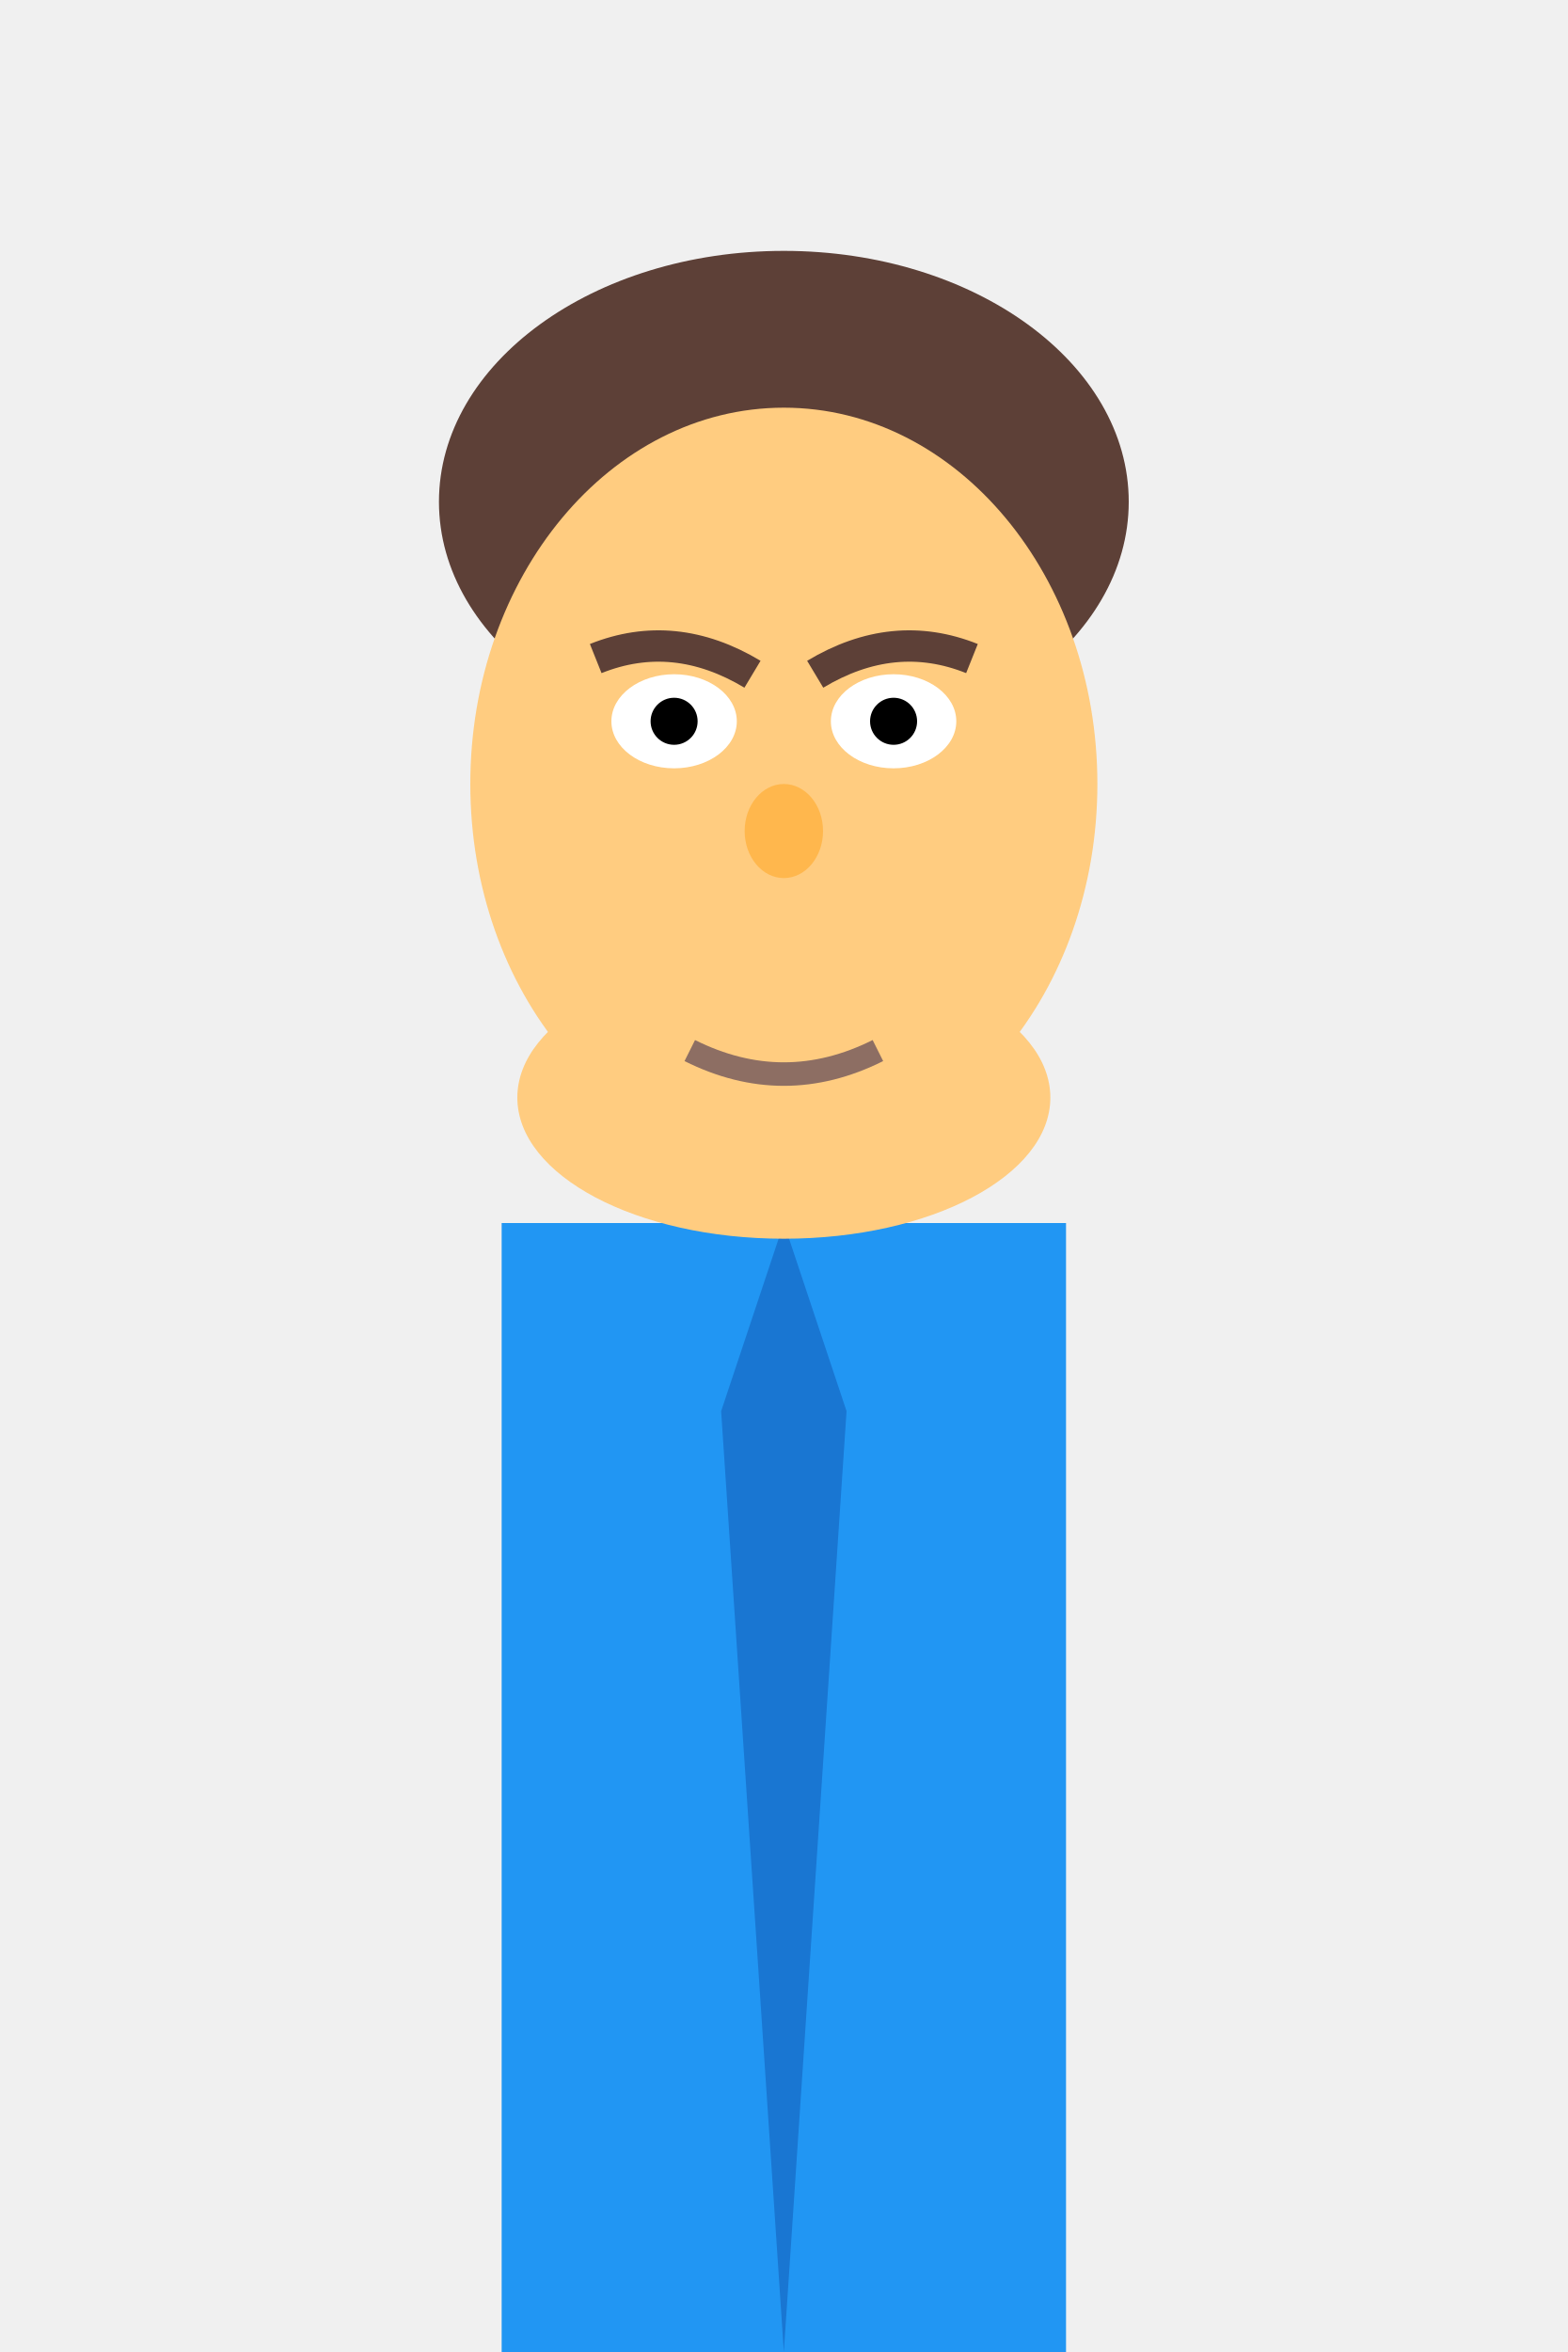
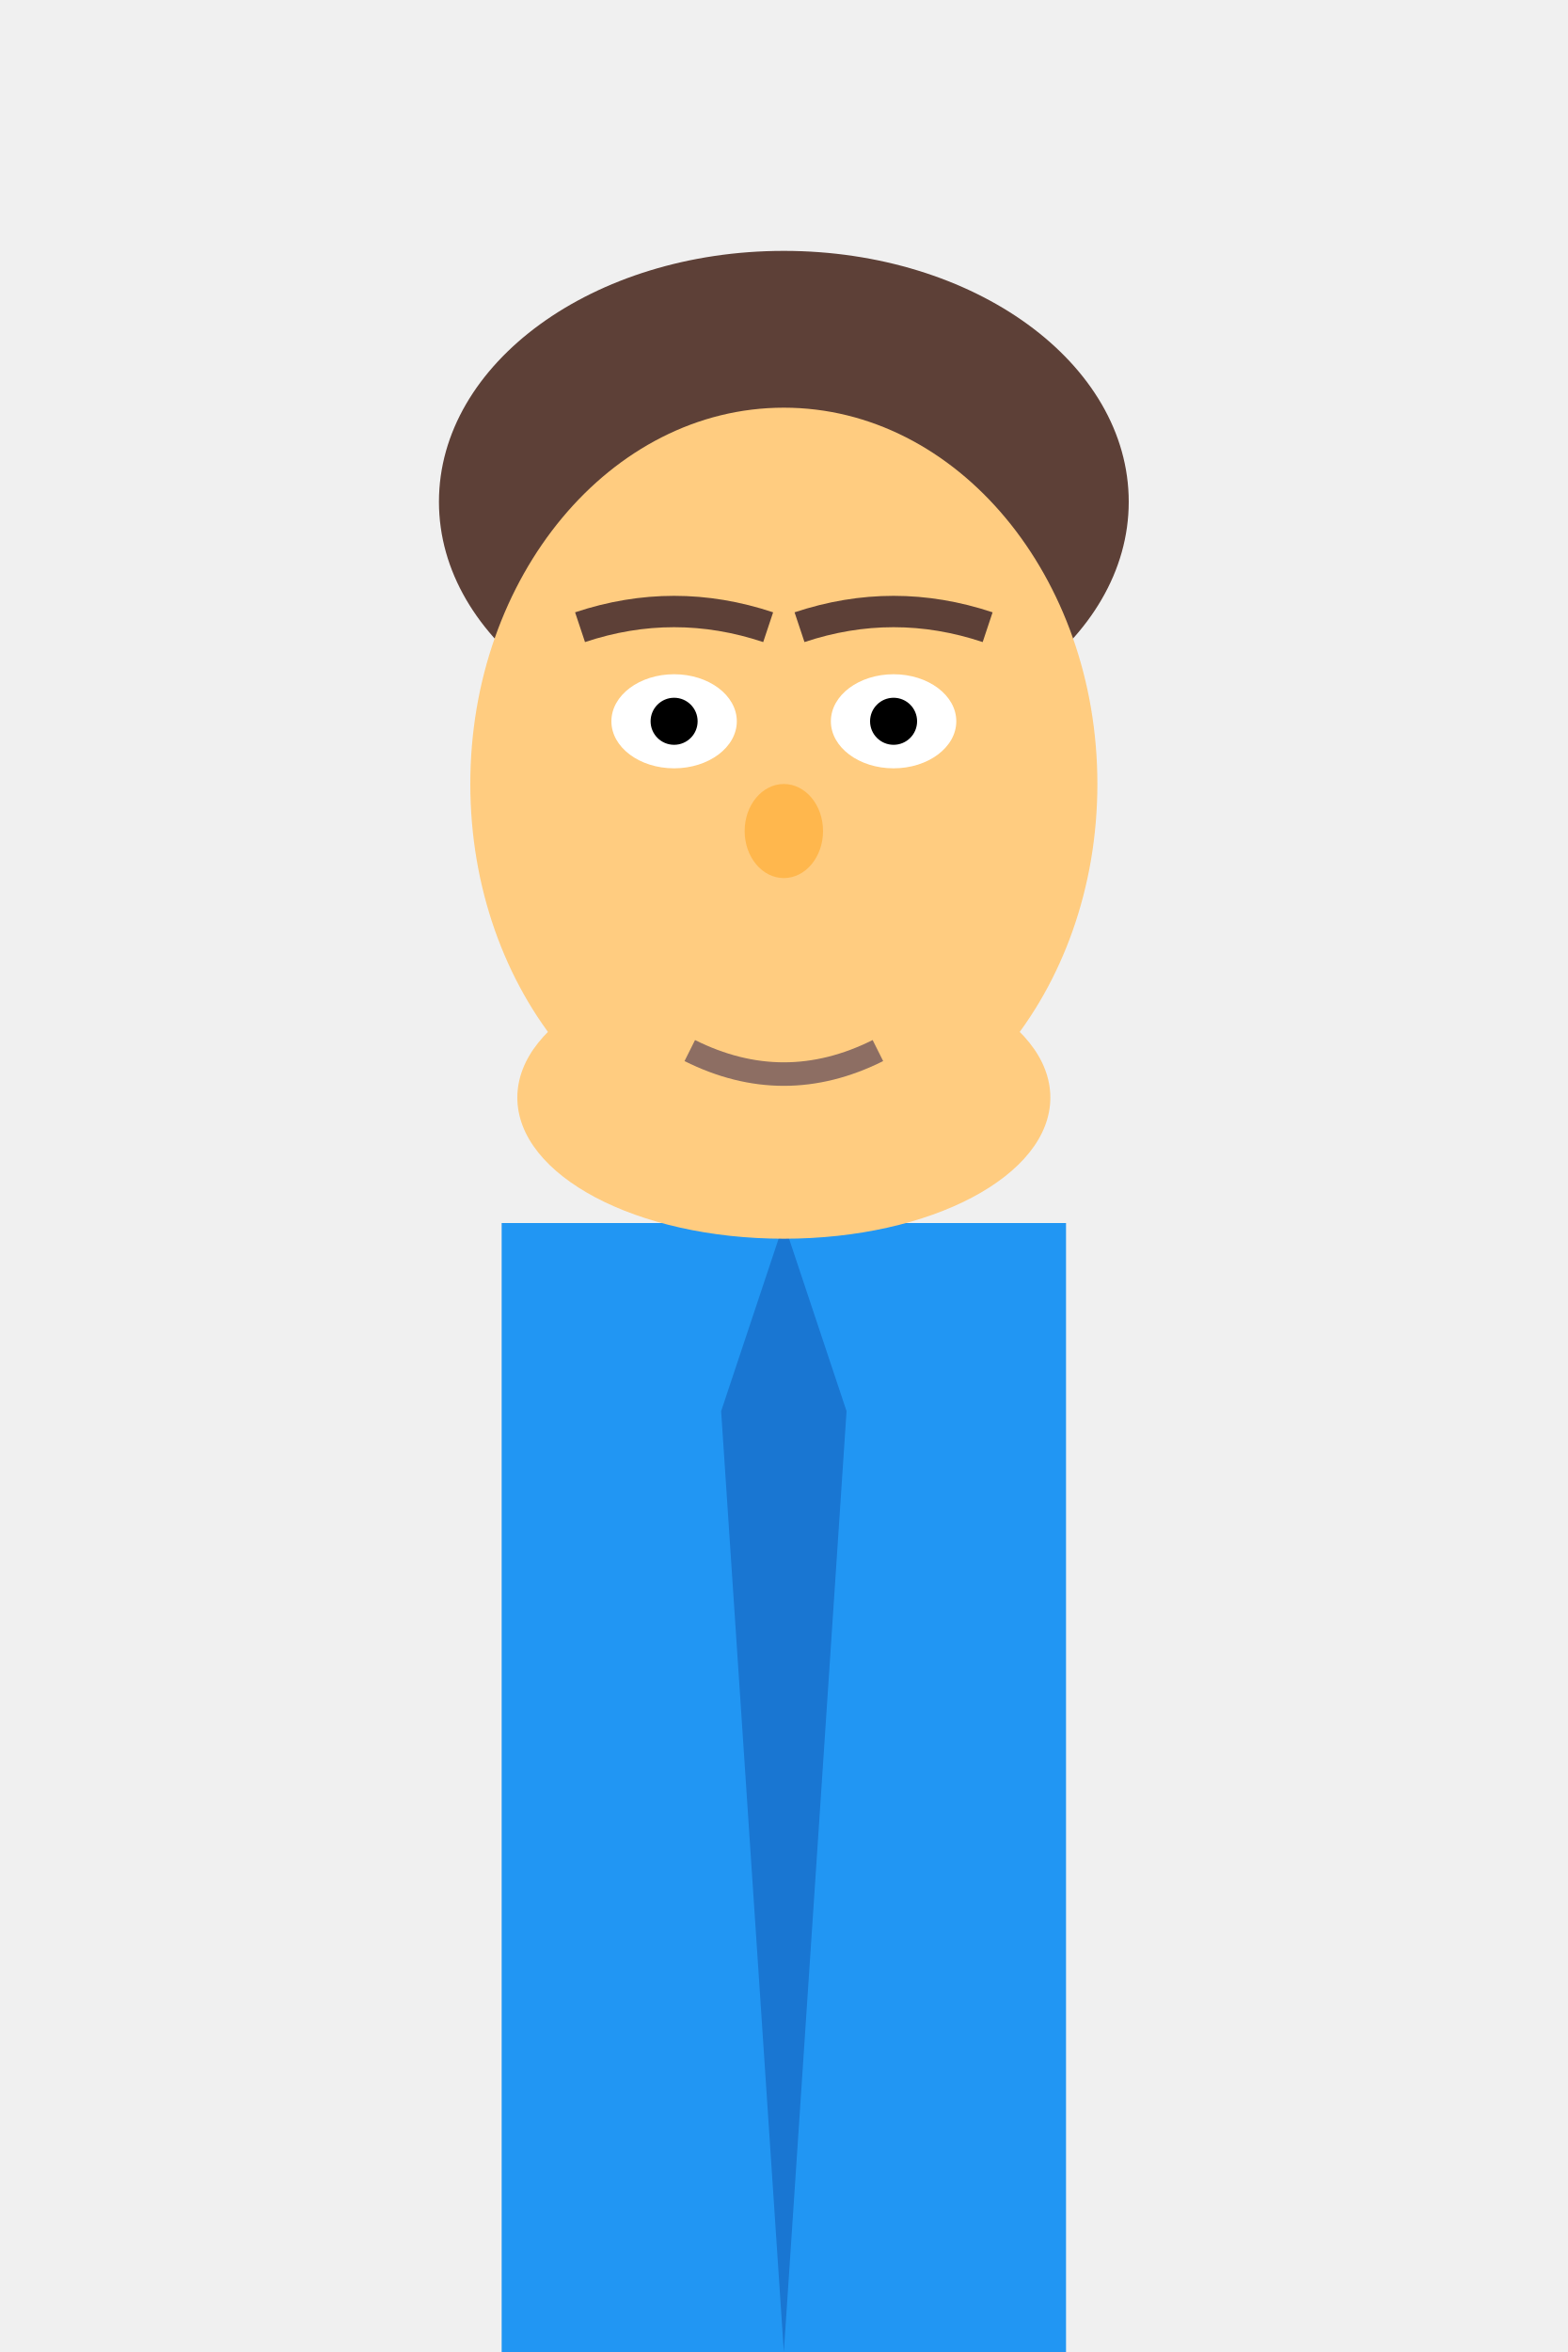
<svg xmlns="http://www.w3.org/2000/svg" viewBox="0 0 100 150" width="100" height="150">
  <g id="body">
    <rect x="32" y="78" width="36" height="72" fill="#2196f3" />
    <polygon points="50,78 46,90 50,150 54,90" fill="#1976d2" />
  </g>
  <g id="head-top">
    <ellipse cx="50" cy="32" rx="22" ry="16" fill="#5d4037" />
    <ellipse cx="50" cy="50" rx="20" ry="24" fill="#ffcc80" />
-     <ellipse cx="43" cy="46" rx="4" ry="3" fill="#ffffff" />
-     <ellipse cx="57" cy="46" rx="4" ry="3" fill="#ffffff" />
-     <circle class="pupil pupil-left" cx="43" cy="46" r="1.5" fill="#000000" />
-     <circle class="pupil pupil-right" cx="57" cy="46" r="1.5" fill="#000000" />
-     <path d="M38 42 Q43 40 48 43" stroke="#5d4037" stroke-width="2" fill="none" />
-     <path d="M52 43 Q57 40 62 42" stroke="#5d4037" stroke-width="2" fill="none" />
+     <ellipse id="eye-left-white" cx="43" cy="46" rx="4" ry="3" fill="#ffffff" />
+     <ellipse id="eye-right-white" cx="57" cy="46" rx="4" ry="3" fill="#ffffff" />
+     <circle id="eye-left-pupil" class="pupil" cx="43" cy="46" r="1.5" fill="#000000" />
+     <circle id="eye-right-pupil" class="pupil" cx="57" cy="46" r="1.5" fill="#000000" />
+     <circle id="eye-left-highlight" cx="42" cy="45" r="1" fill="#fff" opacity="0" />
+     <circle id="eye-right-highlight" cx="56" cy="45" r="1" fill="#fff" opacity="0" />
+     <path id="brow-left-border" d="M37 42 Q43 40 49 42" stroke="#ffcc80" stroke-width="3" fill="none" />
+     <path id="brow-left" d="M37 40 Q43 38 49 40" stroke="#5d4037" stroke-width="2" fill="none" />
+     <path id="brow-right-border" d="M51 42 Q57 40 63 42" stroke="#ffcc80" stroke-width="3" fill="none" />
+     <path id="brow-right" d="M51 40 Q57 38 63 40" stroke="#5d4037" stroke-width="2" fill="none" />
    <ellipse cx="50" cy="53" rx="2.5" ry="3" fill="#ffb74d" />
  </g>
  <g id="head-bottom">
    <ellipse cx="50" cy="70" rx="17" ry="9" fill="#ffcc80" />
-     <path d="M44 67 Q50 70 56 67" stroke="#8d6e63" stroke-width="1.5" fill="none" id="mouth-closed" />
-     <ellipse cx="50" cy="68" rx="5" ry="2" fill="#5d4037" opacity="0" id="mouth-open" />
+     <path id="mouth-closed" d="M44 67 Q50 70 56 67" stroke="#8d6e63" stroke-width="1.5" fill="none" />
+     <ellipse id="mouth-open" cx="50" cy="68" rx="5" ry="3" fill="#5d4037" opacity="0" />
  </g>
</svg>
